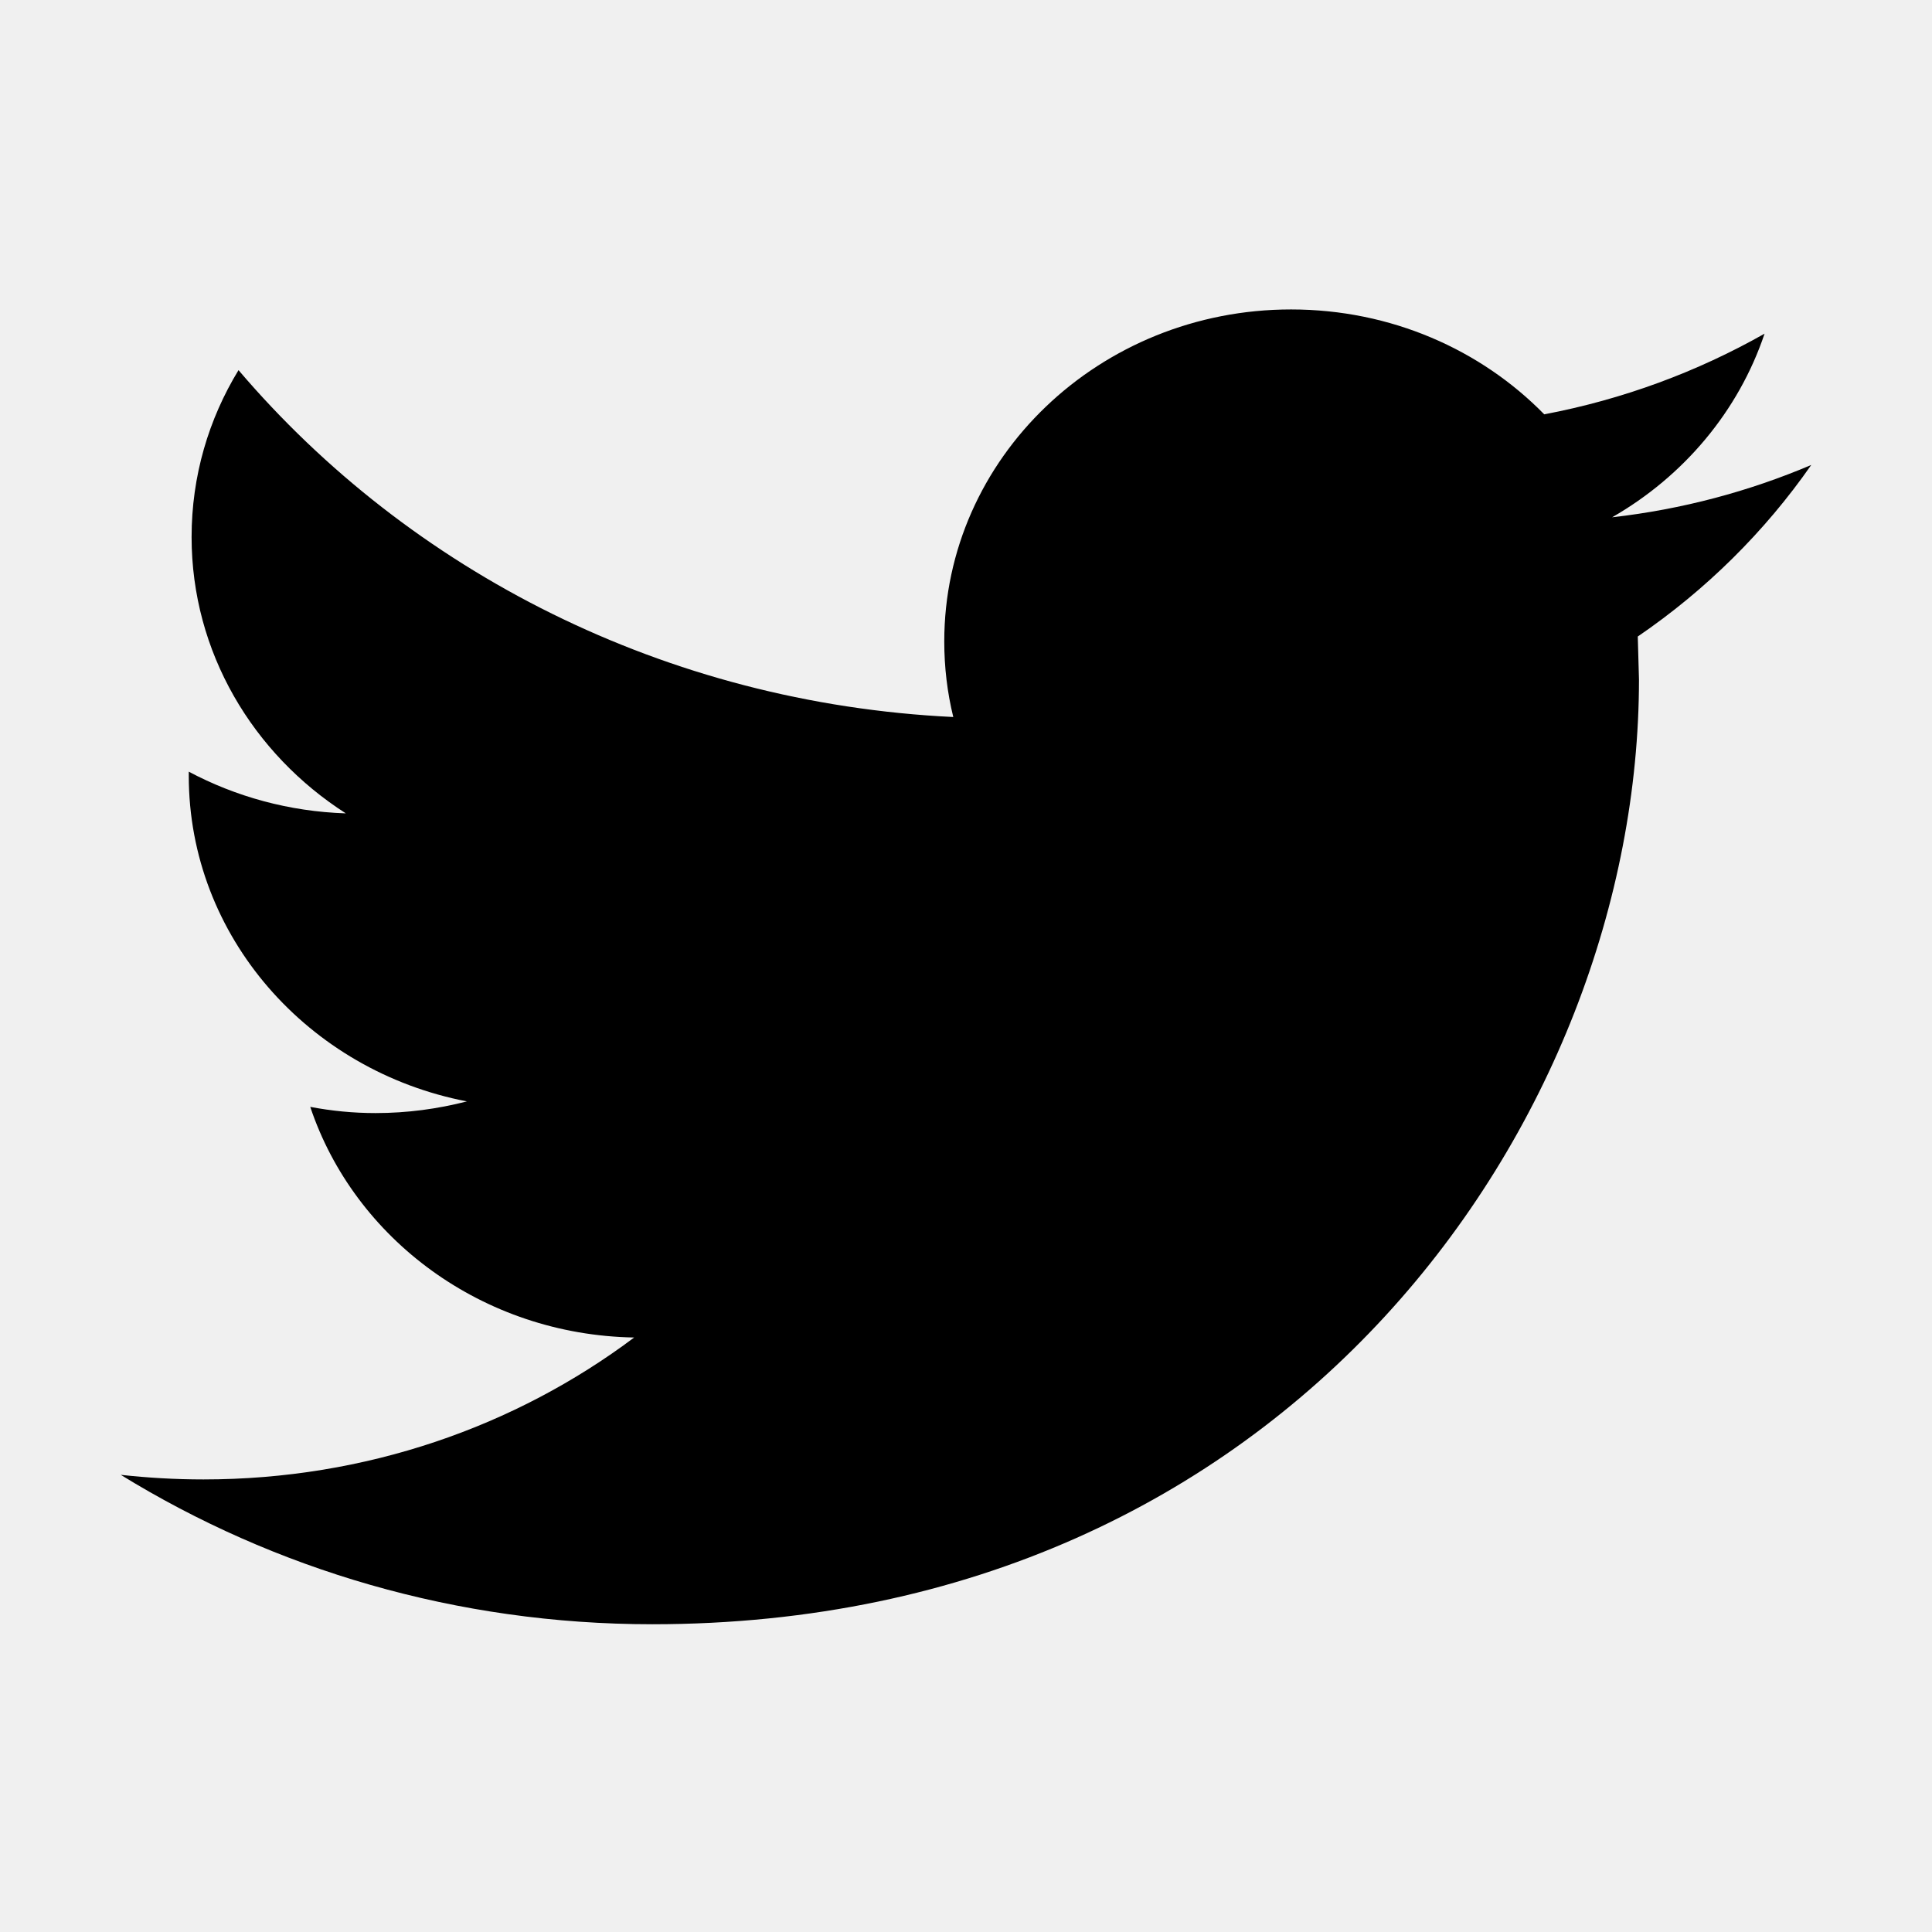
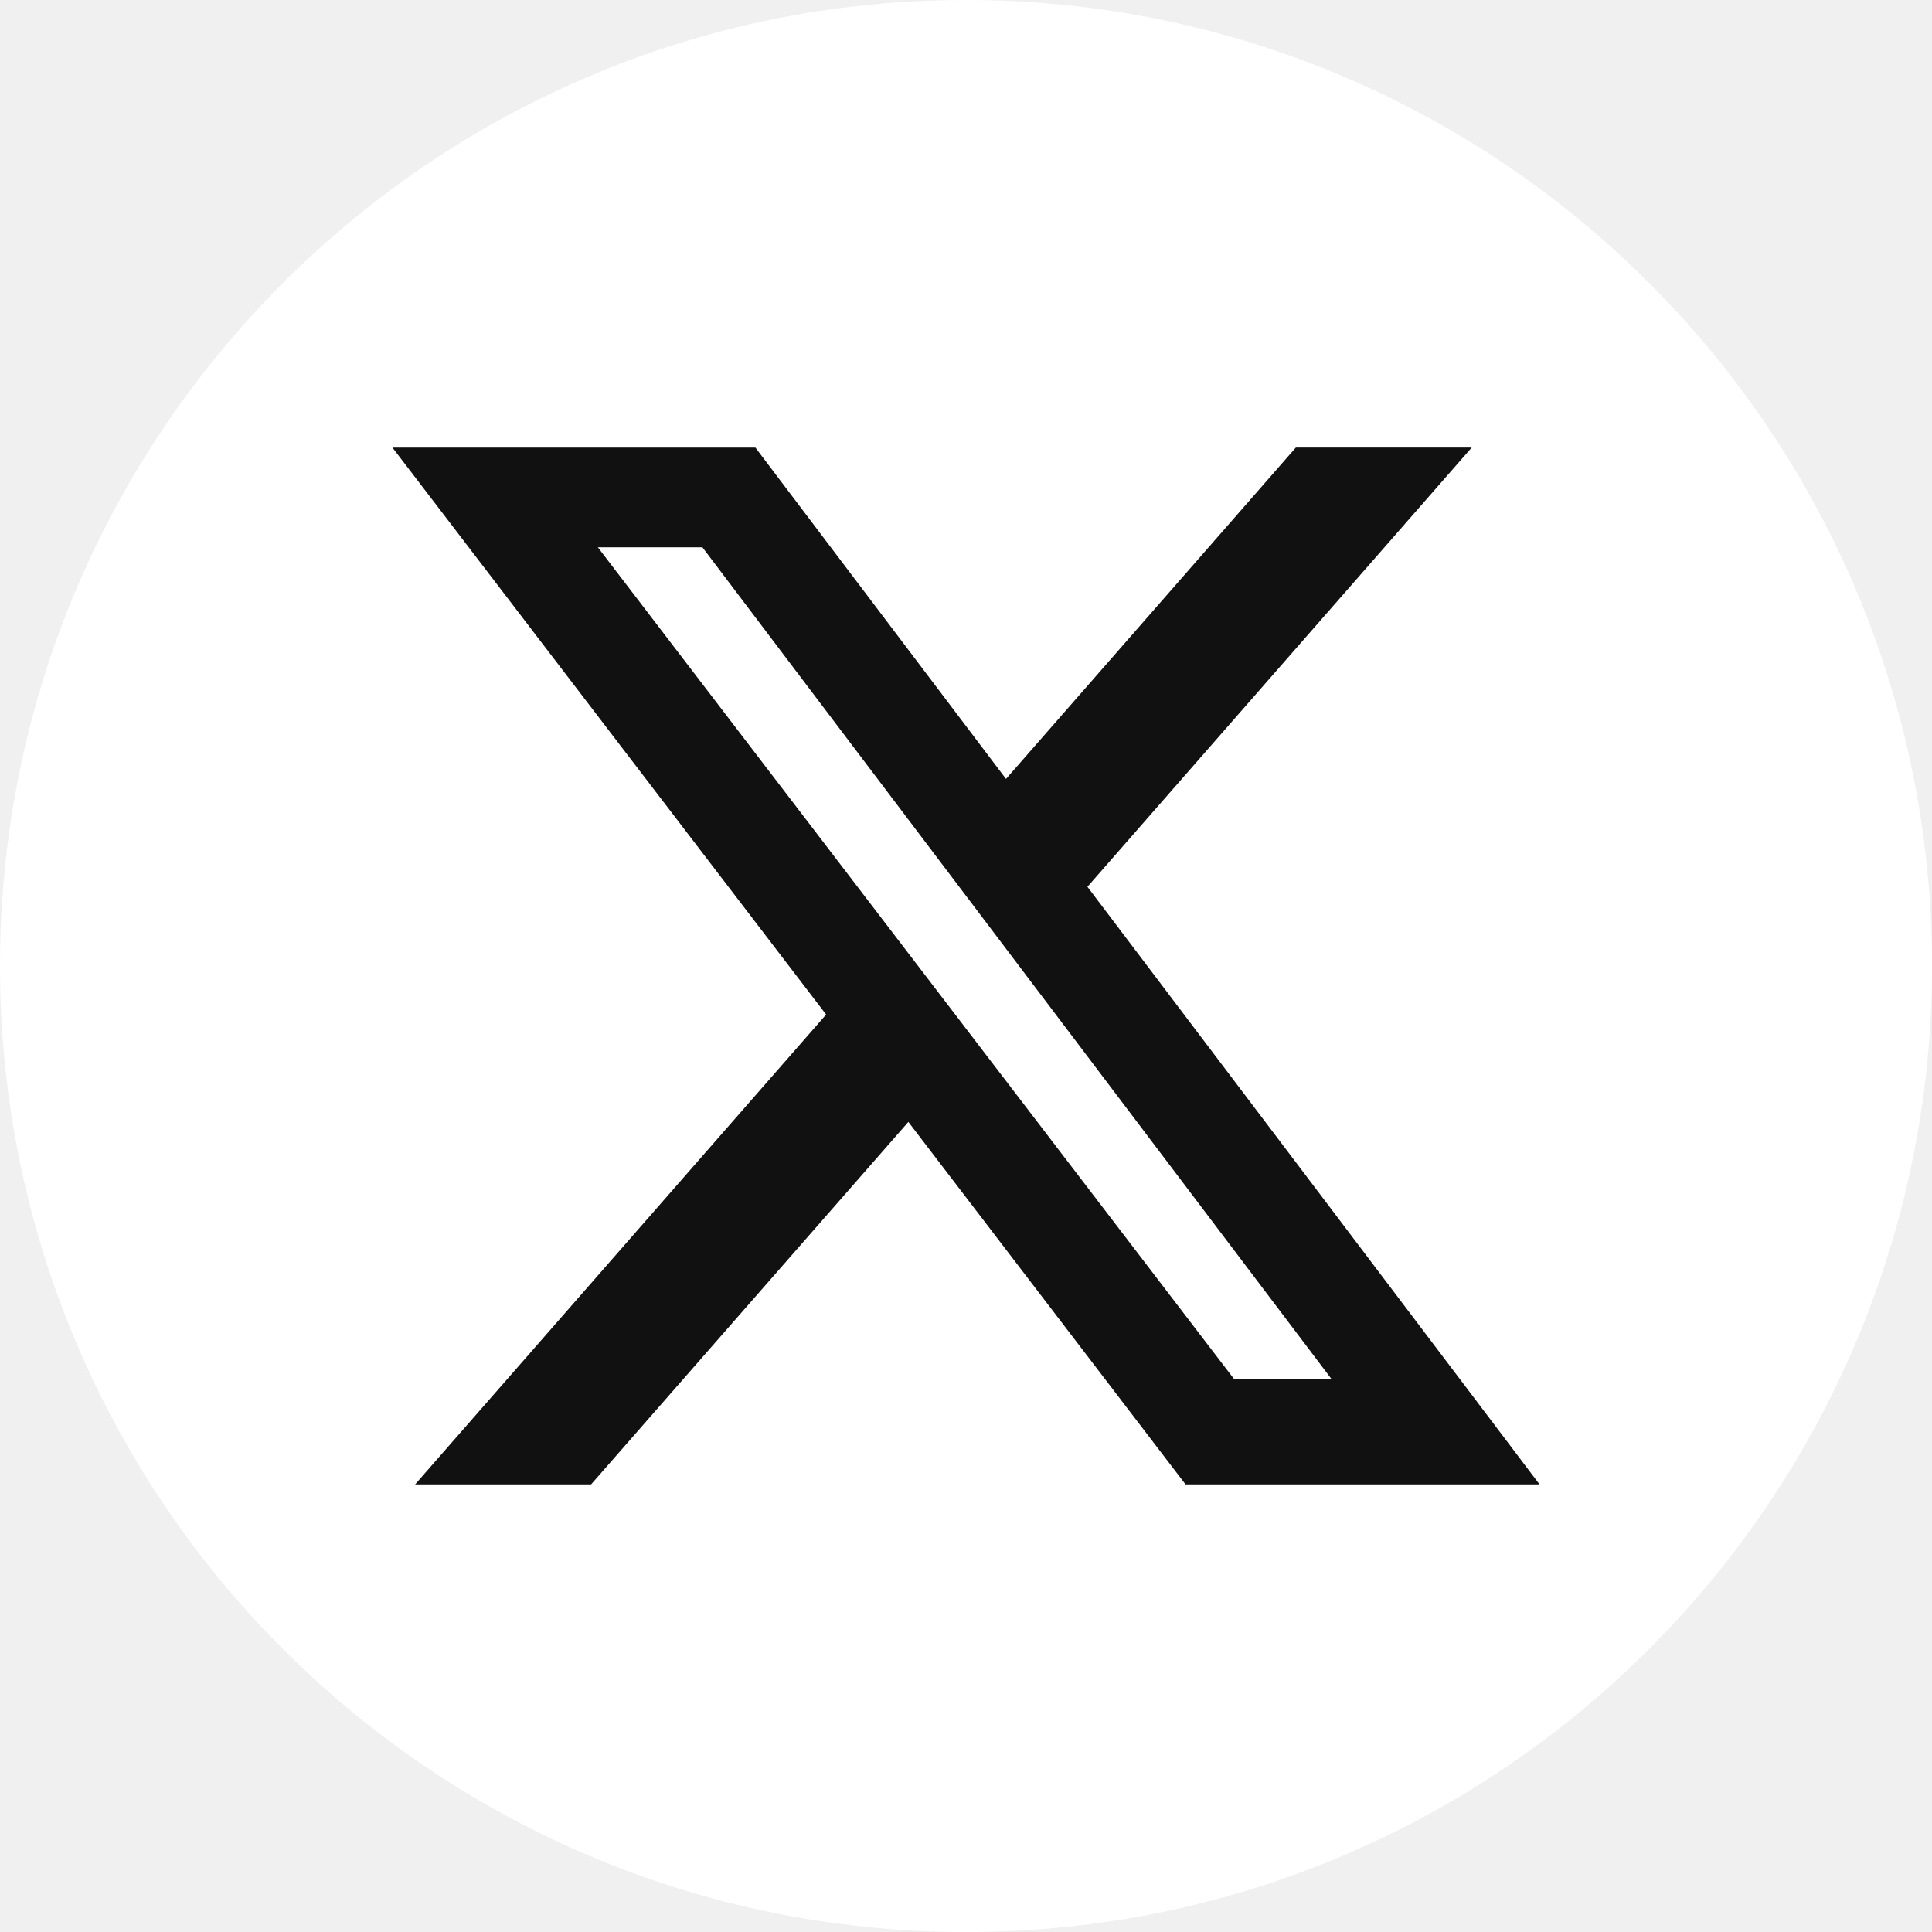
- <svg xmlns="http://www.w3.org/2000/svg" width="24" height="24" viewBox="0 0 24 24" fill="none">
-   <path d="M22.5 5.776C21.727 6.104 20.898 6.327 20.026 6.426C20.916 5.916 21.597 5.107 21.92 4.145C21.085 4.618 20.164 4.961 19.183 5.147C18.397 4.344 17.279 3.844 16.038 3.844C13.659 3.844 11.73 5.691 11.73 7.968C11.73 8.291 11.768 8.606 11.842 8.907C8.262 8.735 5.088 7.093 2.963 4.598C2.592 5.206 2.38 5.914 2.38 6.671C2.38 8.102 3.142 9.365 4.296 10.104C3.59 10.081 2.926 9.895 2.345 9.586V9.637C2.345 11.635 3.831 13.303 5.8 13.682C5.439 13.775 5.059 13.827 4.665 13.827C4.387 13.827 4.118 13.8 3.854 13.75C4.403 15.39 5.993 16.582 7.878 16.615C6.404 17.721 4.546 18.378 2.527 18.378C2.18 18.378 1.837 18.358 1.5 18.321C3.407 19.494 5.67 20.177 8.103 20.177C16.028 20.177 20.36 13.892 20.36 8.441L20.345 7.907C21.192 7.329 21.924 6.603 22.5 5.776Z" fill="black" />
+ <svg xmlns="http://www.w3.org/2000/svg" width="48" height="48" viewBox="0 0 48 48" fill="none">
+   <circle cx="24" cy="24" r="24" fill="white" />
+   <g clip-path="url(#clip0_163_443)">
+     <path d="M32.195 11.119H36.565L27.017 22.032L38.25 36.88H29.455L22.568 27.874L14.685 36.88H10.313L20.525 25.206L9.75 11.12H18.768L24.994 19.352L32.195 11.119ZM30.662 34.265H33.083L17.452 13.598H14.854L30.662 34.265Z" fill="#111111" />
+   </g>
+   <defs>
+     <clipPath id="clip0_163_443">
+       <rect width="28.5" height="28.5" fill="white" transform="translate(9.75 9.75)" />
+     </clipPath>
+   </defs>
</svg>
